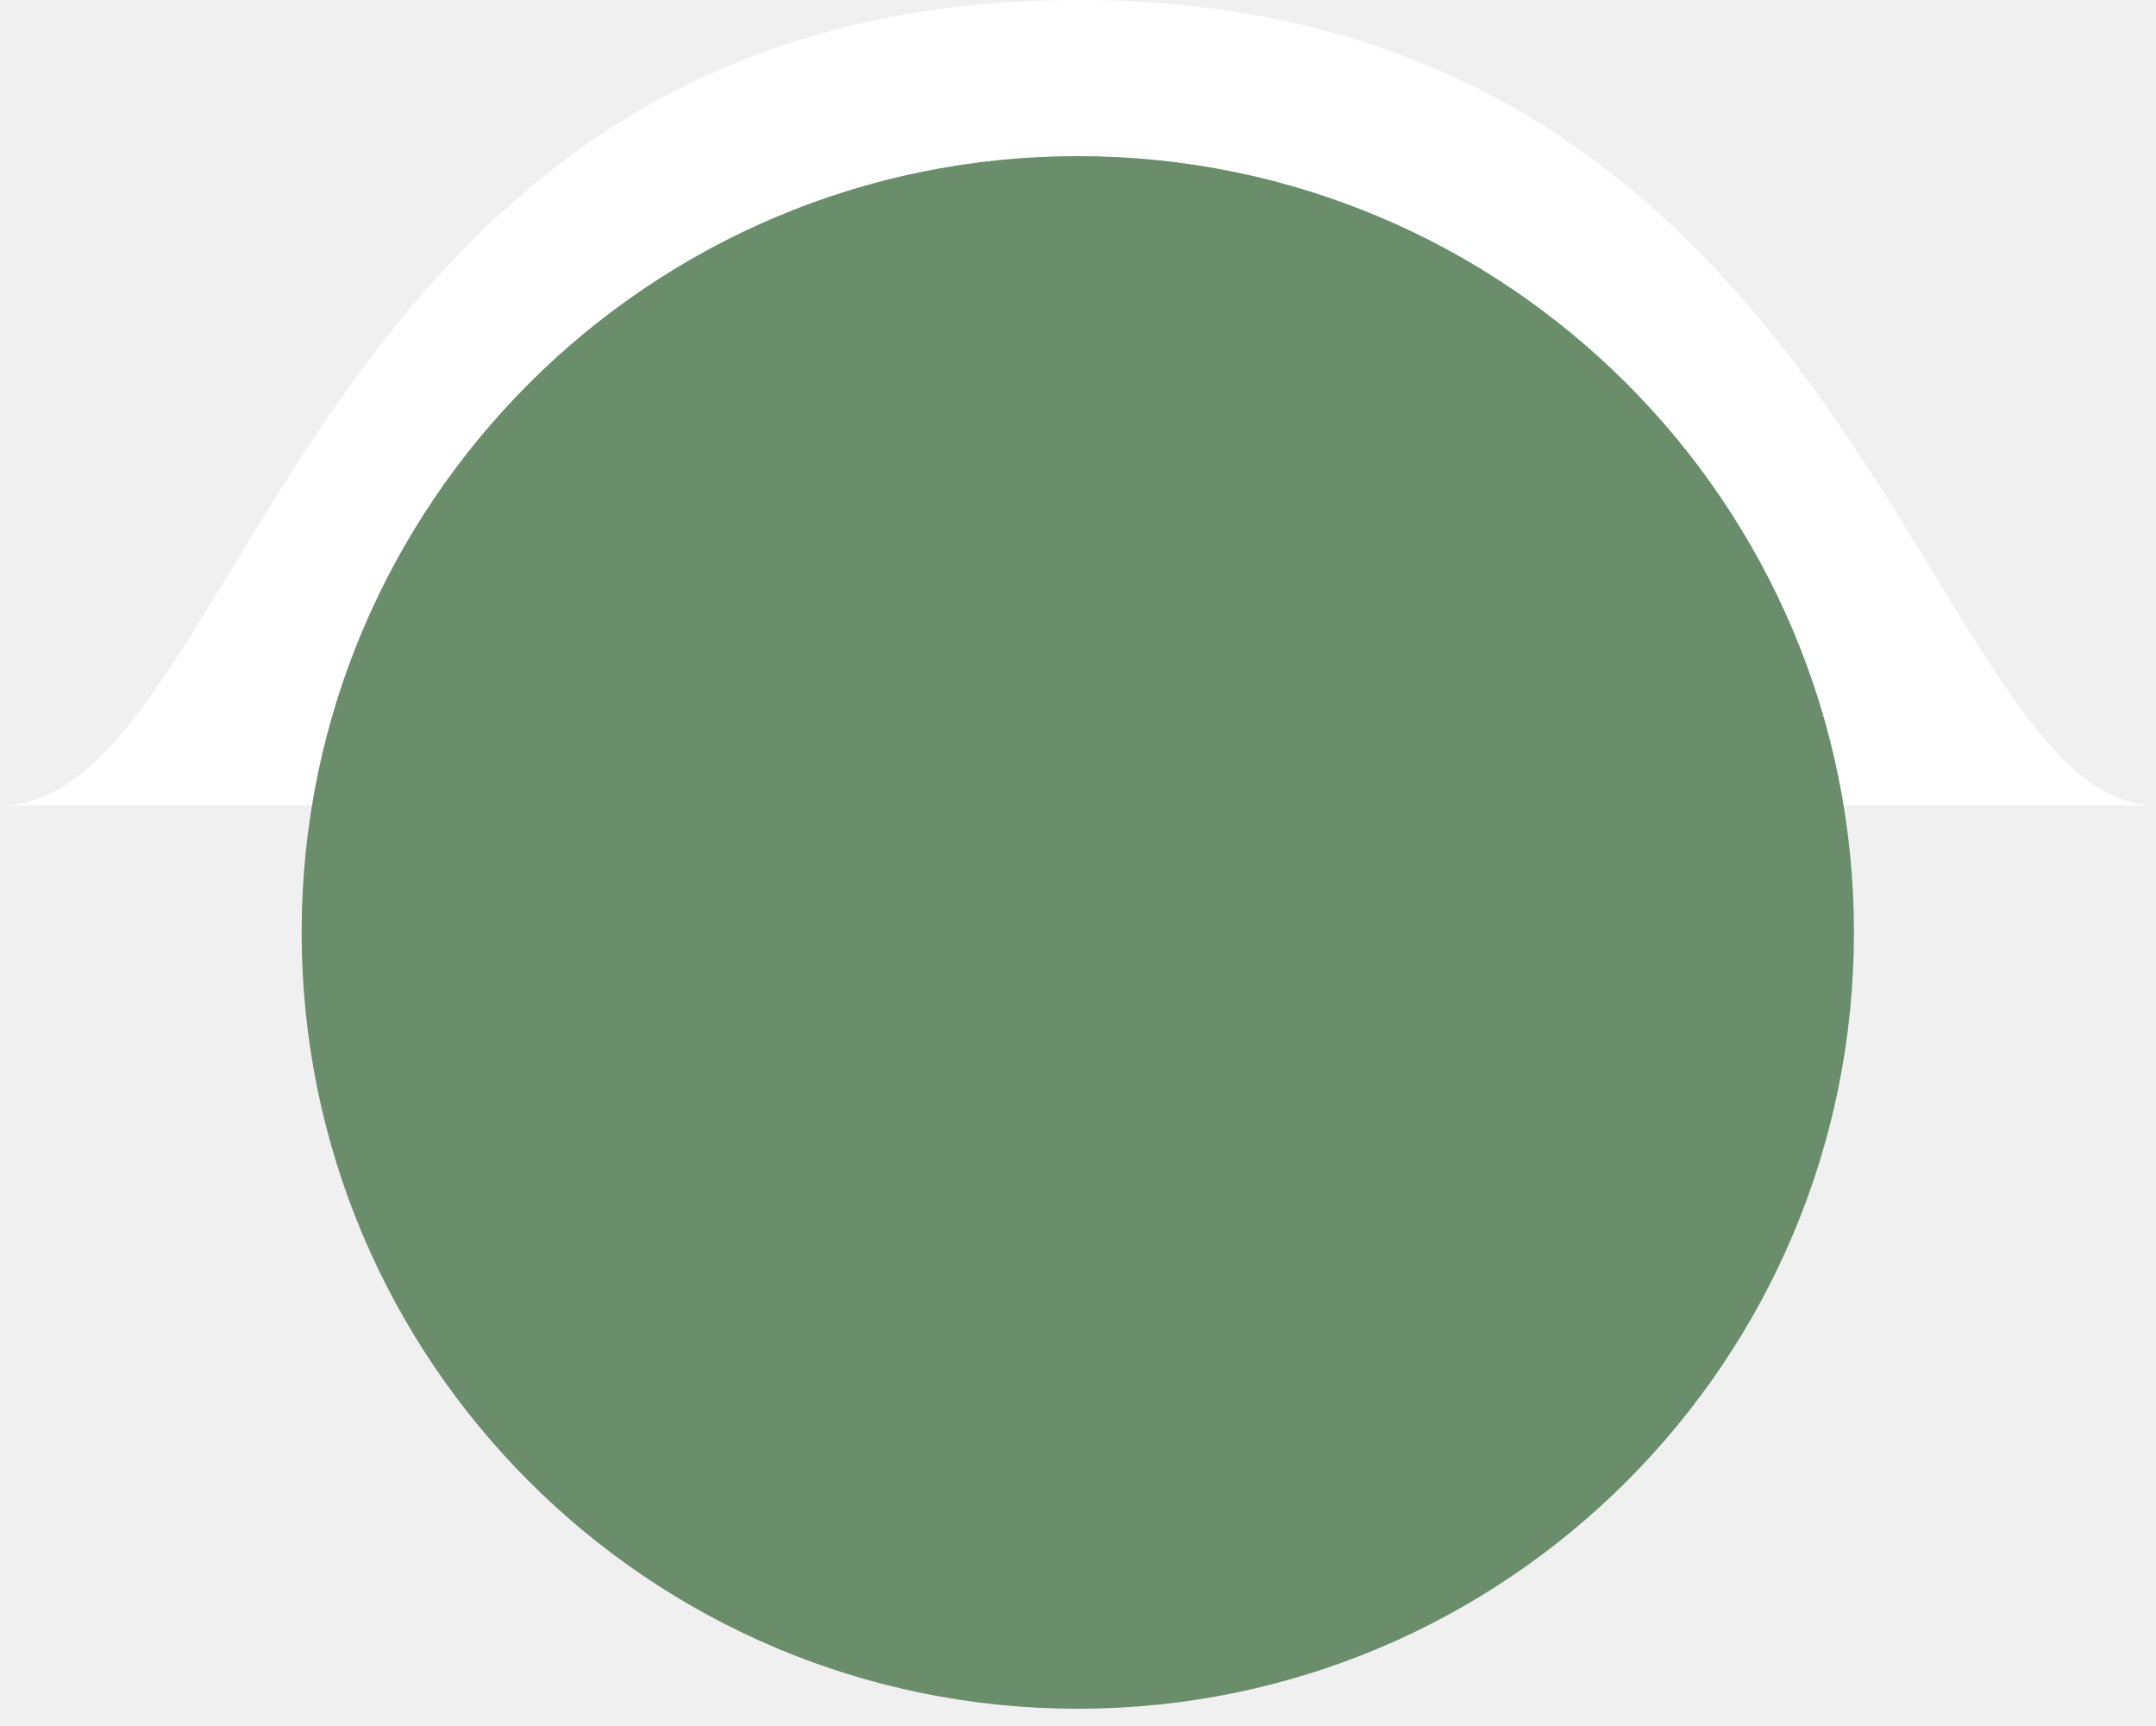
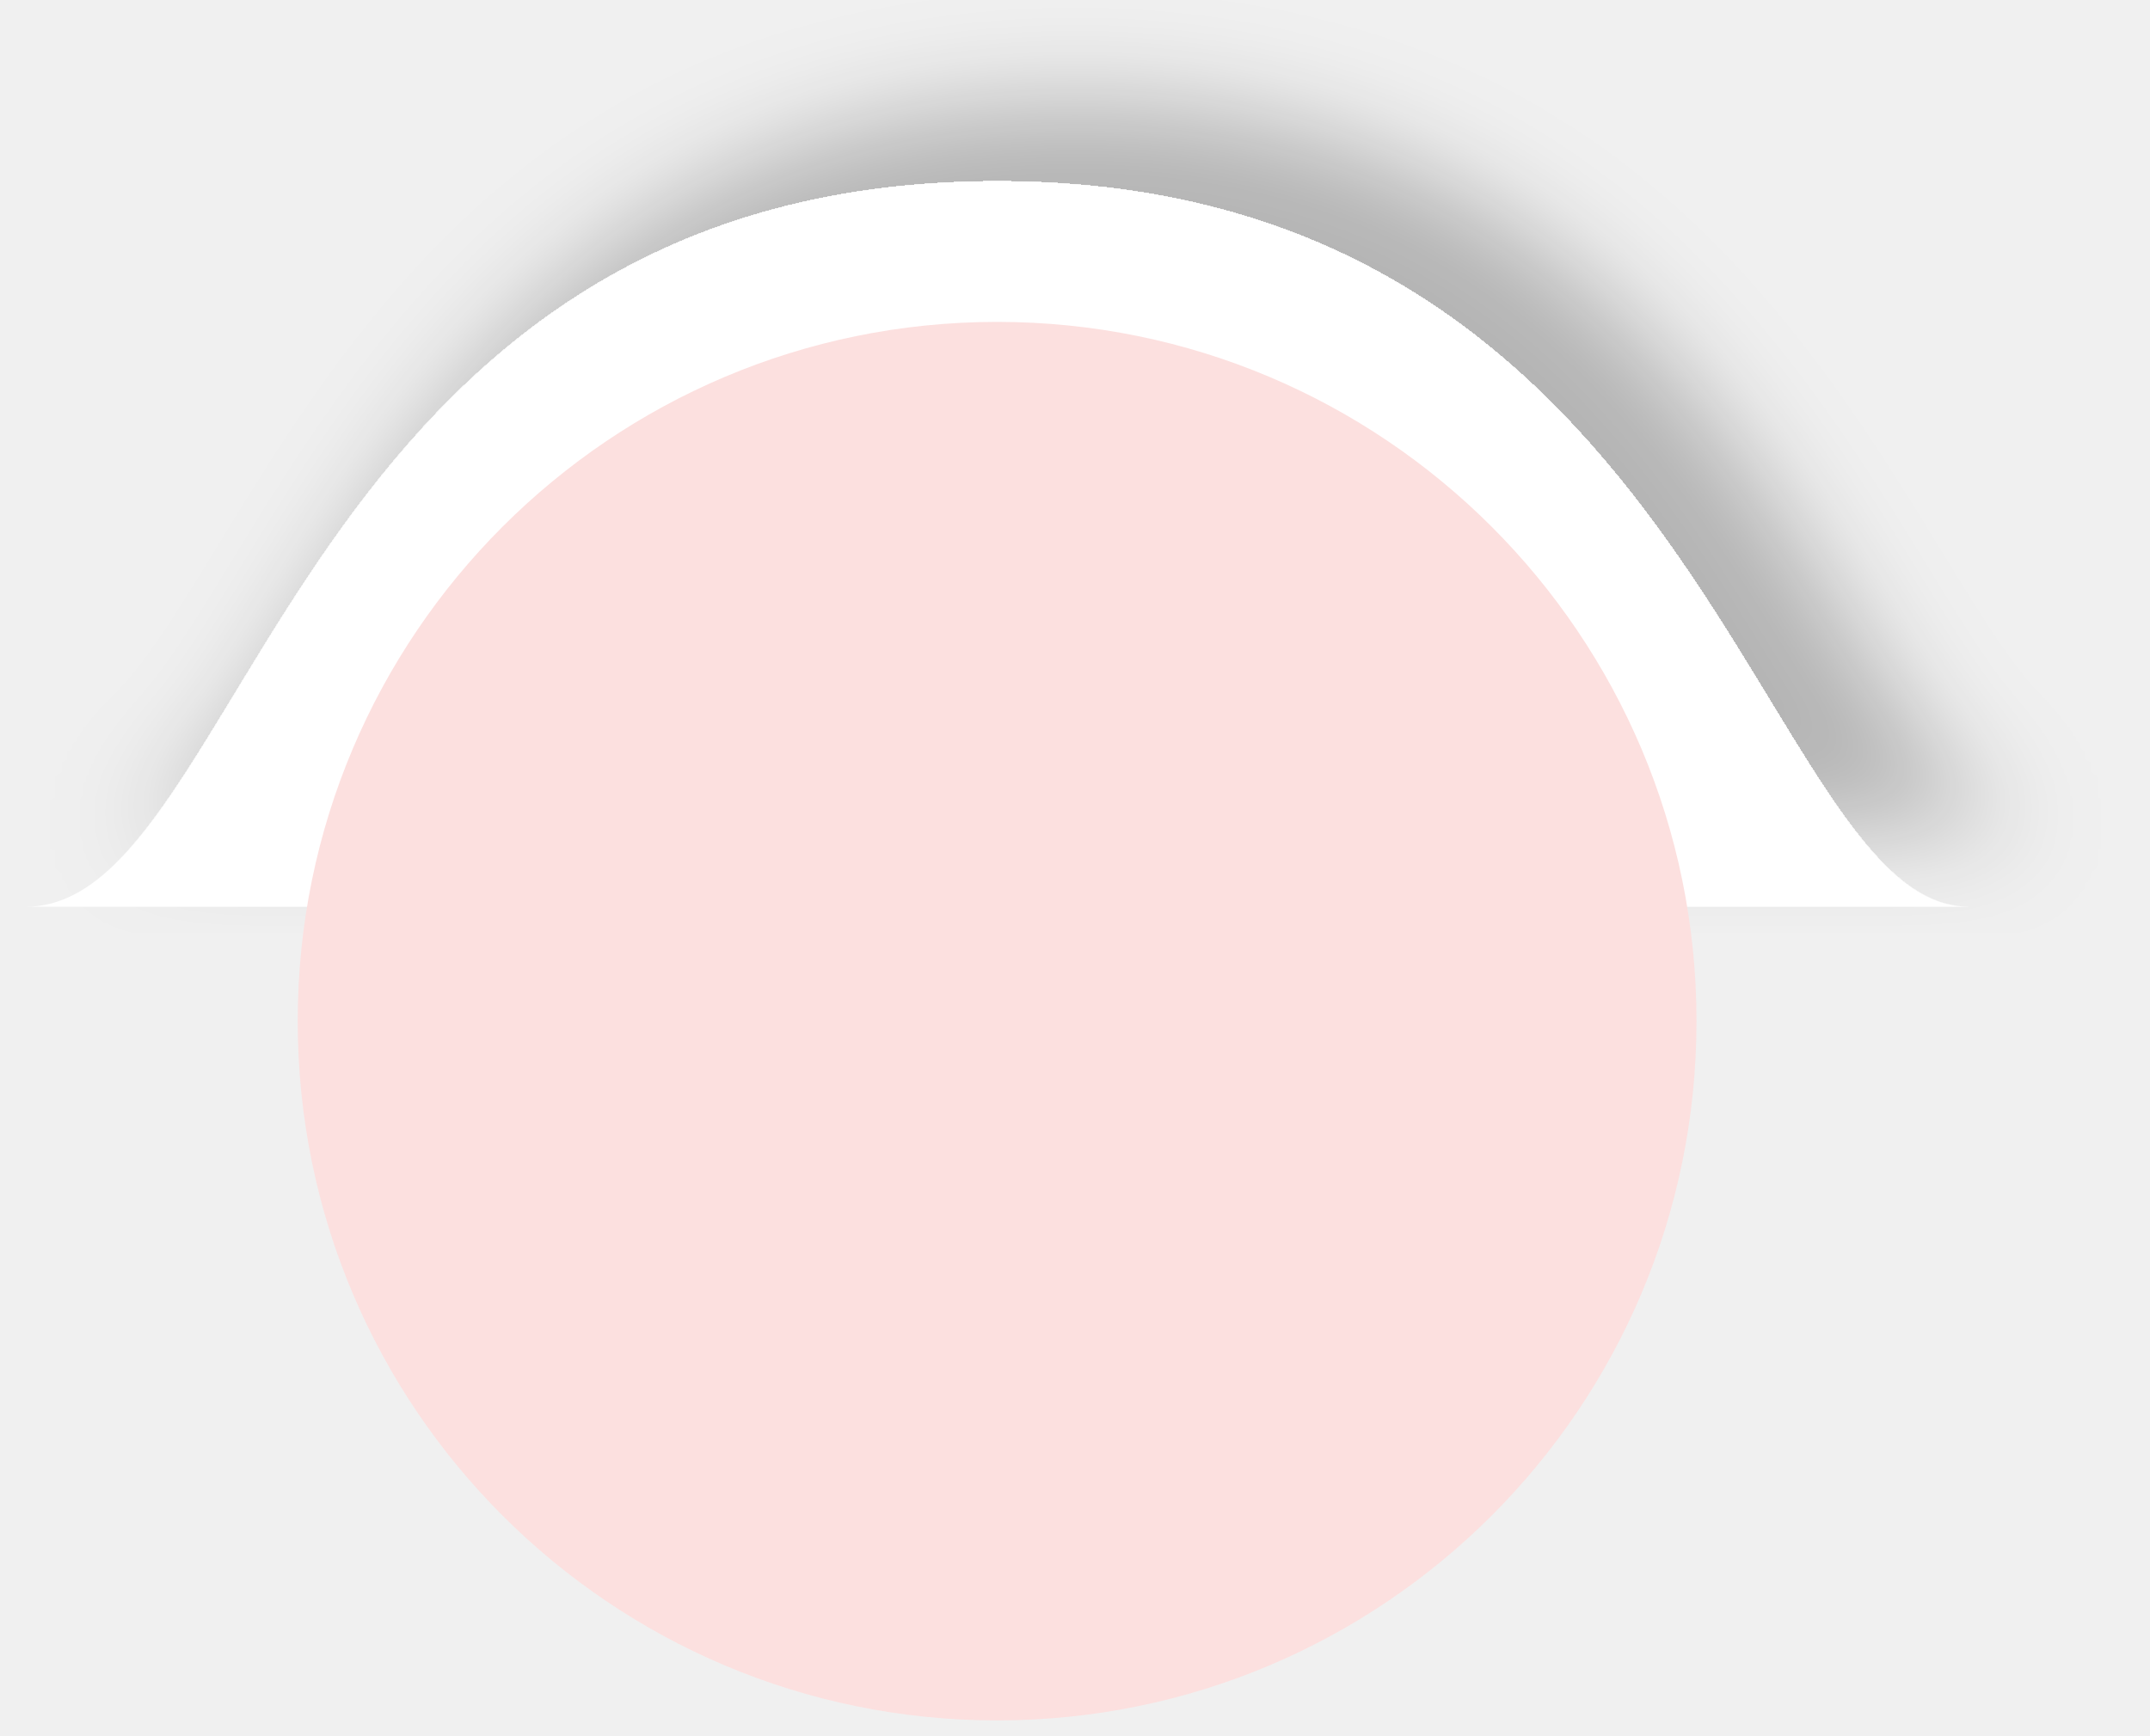
- <svg xmlns="http://www.w3.org/2000/svg" width="75" height="60" viewBox="0 0 75 60" fill="none">
-   <path d="M75 28.01H0C8.547 28.01 10.291 0 37.5 0C64.709 0 66.977 28.01 75 28.01Z" fill="white" />
-   <circle cx="37.493" cy="32.43" r="27" fill="#6A8D6C" />
+ <svg xmlns="http://www.w3.org/2000/svg" width="83" height="67" viewBox="0 0 83 67" fill="none">
+   <g filter="url(#filter0_d_136_3086)">
+     <path d="M76 35.01H1C9.547 35.01 11.291 7 38.5 7C65.709 7 67.977 35.01 76 35.01Z" fill="white" />
+   </g>
+   <circle cx="38.493" cy="39.429" r="27" fill="#FCE0DF" />
+   <defs>
+     <filter id="filter0_d_136_3086" x="0" y="0" width="83" height="36.01" filterUnits="userSpaceOnUse" color-interpolation-filters="sRGB">
+       <feFlood flood-opacity="0" result="BackgroundImageFix" />
+       <feColorMatrix in="SourceAlpha" type="matrix" values="0 0 0 0 0 0 0 0 0 0 0 0 0 0 0 0 0 0 127 0" result="hardAlpha" />
+       <feOffset dx="3" dy="-3" />
+       <feGaussianBlur stdDeviation="2" />
+       <feComposite in2="hardAlpha" operator="out" />
+       <feColorMatrix type="matrix" values="0 0 0 0 0 0 0 0 0 0 0 0 0 0 0 0 0 0 0.25 0" />
+       <feBlend mode="normal" in2="BackgroundImageFix" result="effect1_dropShadow_136_3086" />
+       <feBlend mode="normal" in="SourceGraphic" in2="effect1_dropShadow_136_3086" result="shape" />
+     </filter>
+   </defs>
</svg>
